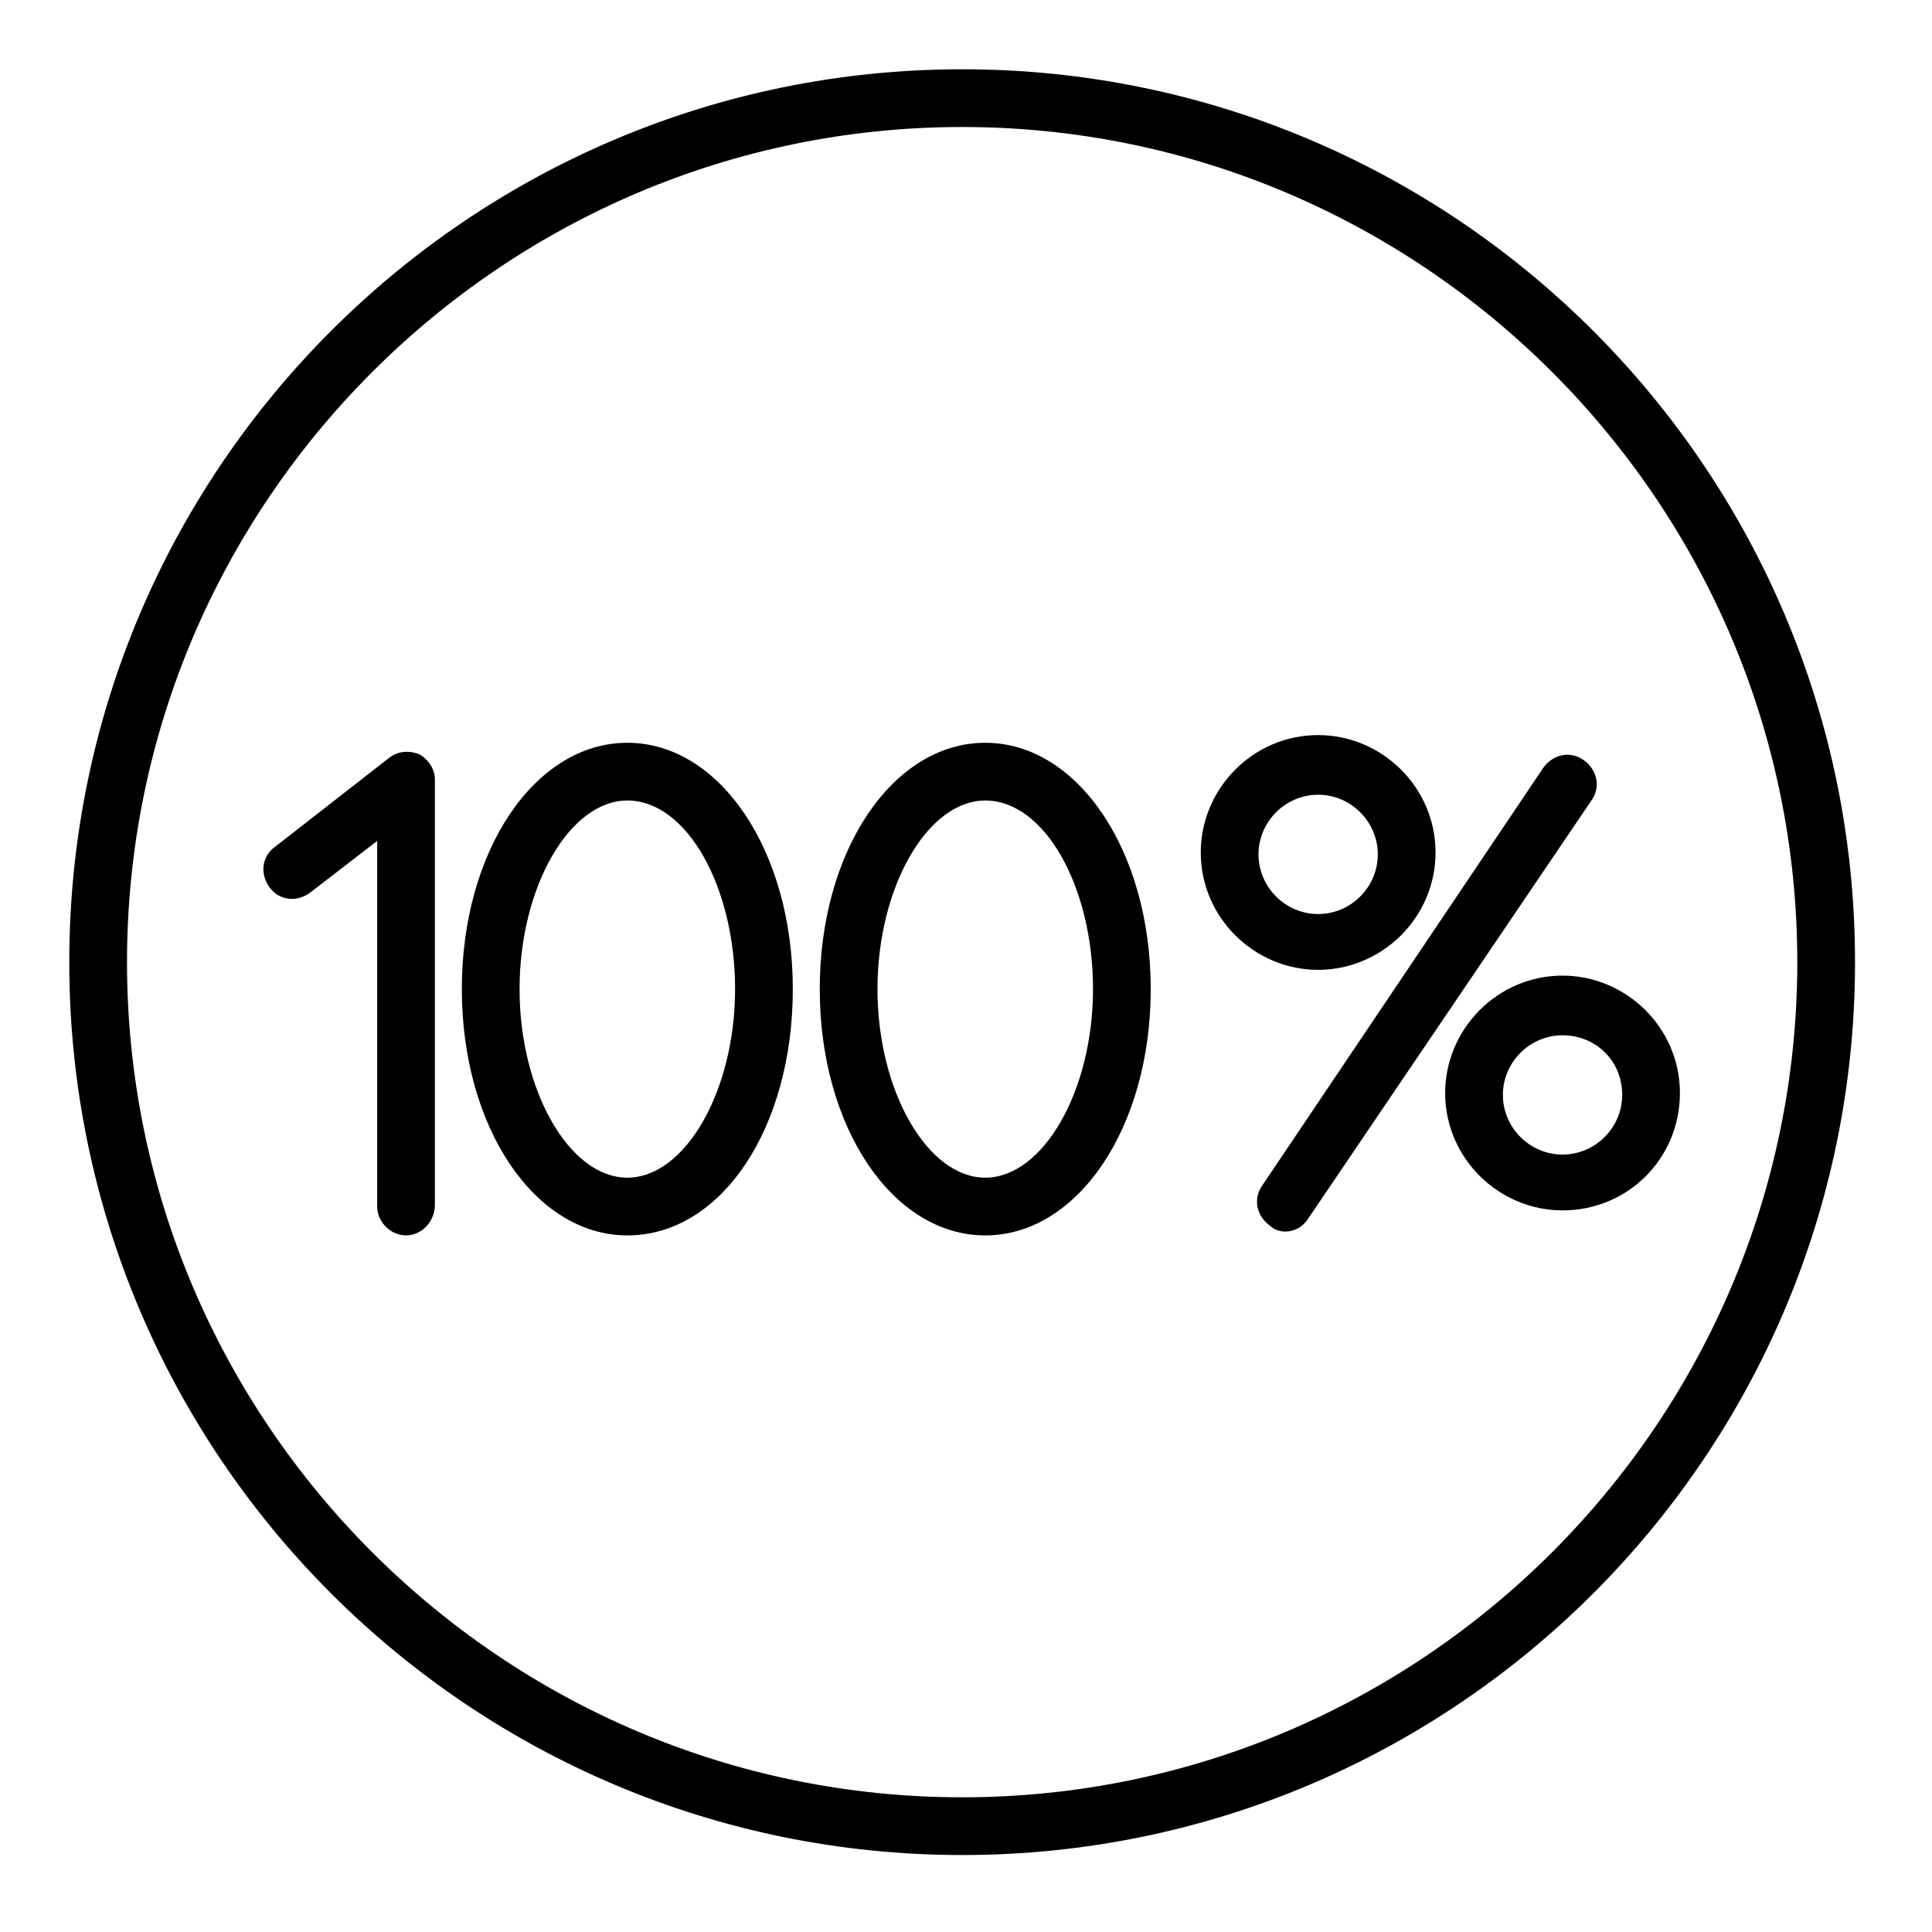
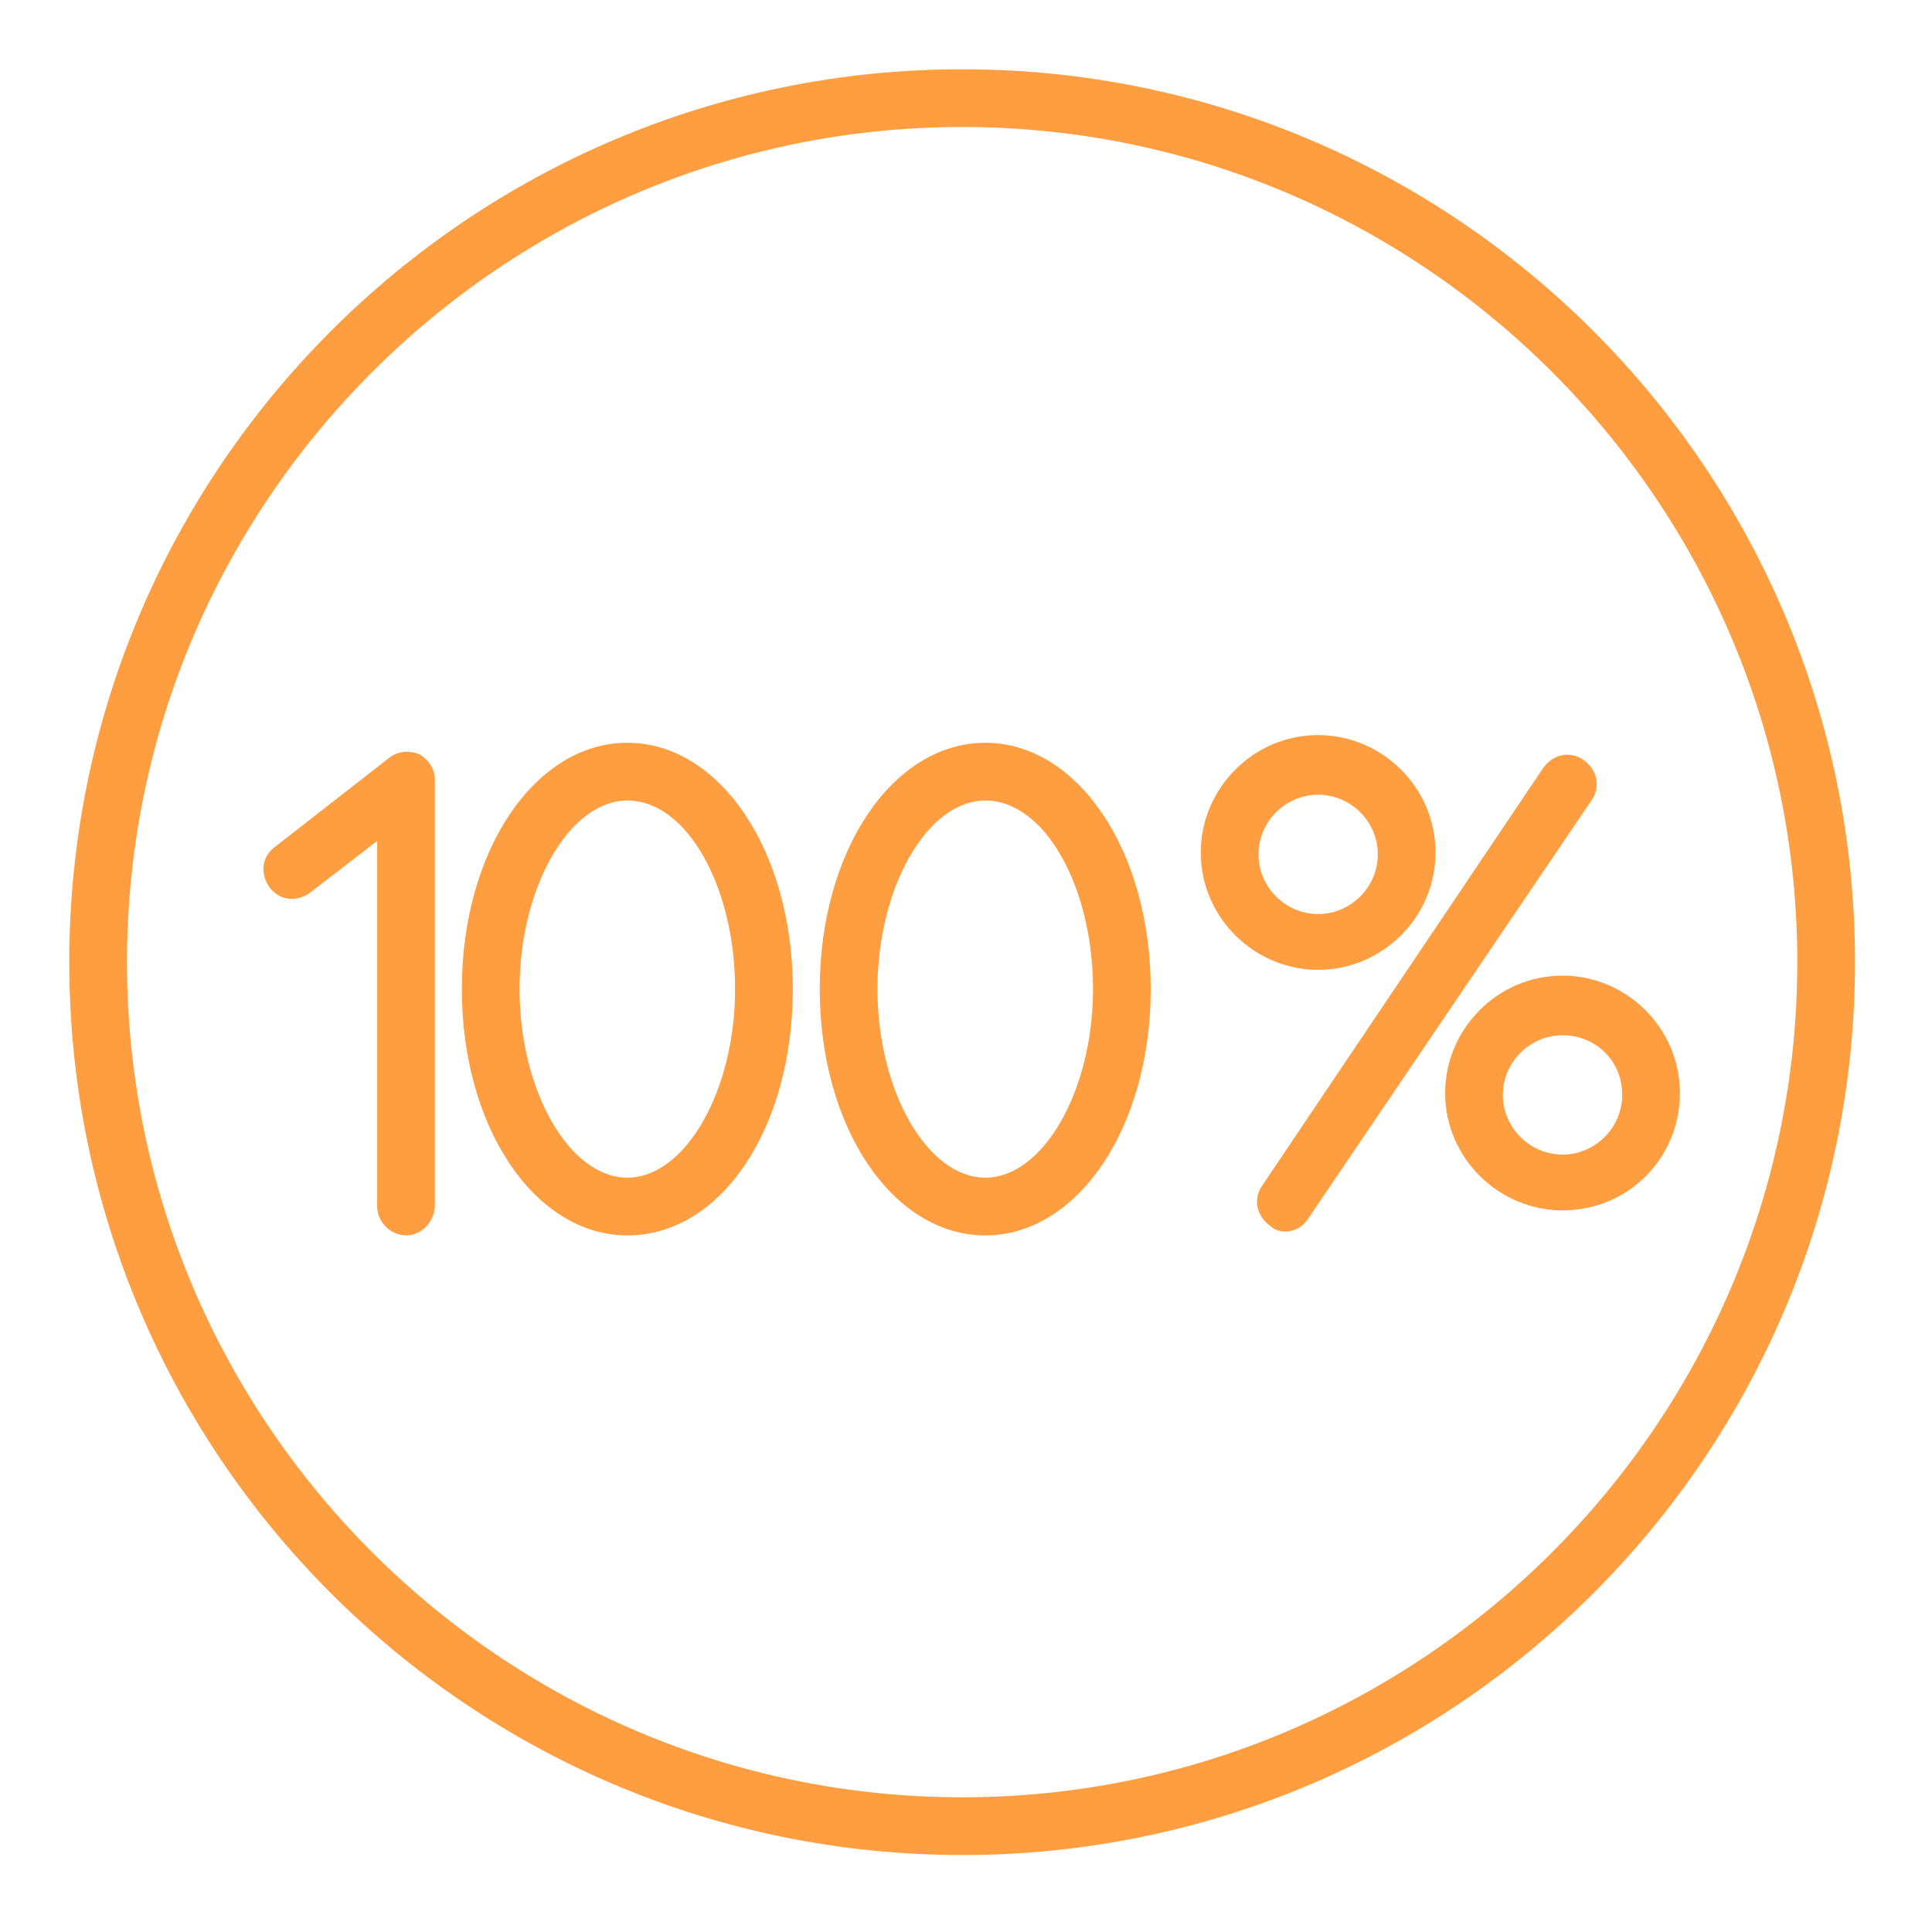
<svg xmlns="http://www.w3.org/2000/svg" version="1.1" id="Layer_1" x="0px" y="0px" viewBox="0 0 100.4 100.4" style="enable-background:new 0 0 100.4 100.4;" xml:space="preserve">
  <g>
-     <path d="M50,96.4C24.4,96.4,3.6,75.6,3.6,50C3.6,24.4,24.4,3.6,50,3.6S96.4,24.4,96.4,50C96.4,75.6,75.6,96.4,50,96.4z M50,6.6   C26.1,6.6,6.6,26.1,6.6,50c0,23.9,19.5,43.4,43.4,43.4S93.4,73.9,93.4,50C93.4,26.1,73.9,6.6,50,6.6z" />
-     <path d="M32.6,64.2c-4.8,0-8.6-5.6-8.6-12.8s3.8-12.8,8.6-12.8c4.8,0,8.6,5.6,8.6,12.8S37.5,64.2,32.6,64.2z M32.6,41.6   c-3,0-5.6,4.5-5.6,9.8s2.6,9.8,5.6,9.8c3,0,5.6-4.5,5.6-9.8S35.7,41.6,32.6,41.6z" />
-     <path d="M51.2,64.2c-4.8,0-8.6-5.6-8.6-12.8s3.8-12.8,8.6-12.8c4.8,0,8.6,5.6,8.6,12.8S56,64.2,51.2,64.2z M51.2,41.6   c-3,0-5.6,4.5-5.6,9.8s2.6,9.8,5.6,9.8c3,0,5.6-4.5,5.6-9.8S54.3,41.6,51.2,41.6z" />
-     <path d="M21.1,64.2c-0.8,0-1.5-0.7-1.5-1.5v-19l-3.5,2.7c-0.7,0.5-1.6,0.4-2.1-0.3c-0.5-0.7-0.4-1.6,0.3-2.1l5.9-4.6   c0.5-0.4,1.1-0.4,1.6-0.2c0.5,0.3,0.8,0.8,0.8,1.3v22.1C22.6,63.5,21.9,64.2,21.1,64.2z" />
-     <path d="M66.8,64c-0.3,0-0.6-0.1-0.8-0.3c-0.7-0.5-0.9-1.4-0.4-2.1l14.6-21.7c0.5-0.7,1.4-0.9,2.1-0.4c0.7,0.5,0.9,1.4,0.4,2.1   L68,63.3C67.7,63.8,67.2,64,66.8,64z" />
-     <path d="M68.5,50.4c-3.3,0-6.1-2.7-6.1-6.1c0-3.3,2.7-6.1,6.1-6.1c3.3,0,6.1,2.7,6.1,6.1C74.6,47.7,71.8,50.4,68.5,50.4z    M68.5,41.3c-1.7,0-3.1,1.4-3.1,3.1c0,1.7,1.4,3.1,3.1,3.1c1.7,0,3.1-1.4,3.1-3.1C71.6,42.7,70.2,41.3,68.5,41.3z" />
-     <path d="M81.2,62.9c-3.3,0-6.1-2.7-6.1-6.1c0-3.3,2.7-6.1,6.1-6.1c3.3,0,6.1,2.7,6.1,6.1C87.3,60.2,84.6,62.9,81.2,62.9z    M81.2,53.8c-1.7,0-3.1,1.4-3.1,3.1c0,1.7,1.4,3.1,3.1,3.1c1.7,0,3.1-1.4,3.1-3.1C84.3,55.1,82.9,53.8,81.2,53.8z" />
+     <path d="M50,96.4C24.4,96.4,3.6,75.6,3.6,50C3.6,24.4,24.4,3.6,50,3.6S96.4,24.4,96.4,50C96.4,75.6,75.6,96.4,50,96.4z M50,6.6   C26.1,6.6,6.6,26.1,6.6,50c0,23.9,19.5,43.4,43.4,43.4S93.4,73.9,93.4,50C93.4,26.1,73.9,6.6,50,6.6z" fill="#FF9E41" />
+     <path d="M32.6,64.2c-4.8,0-8.6-5.6-8.6-12.8s3.8-12.8,8.6-12.8c4.8,0,8.6,5.6,8.6,12.8S37.5,64.2,32.6,64.2z M32.6,41.6   c-3,0-5.6,4.5-5.6,9.8s2.6,9.8,5.6,9.8c3,0,5.6-4.5,5.6-9.8S35.7,41.6,32.6,41.6z" fill="#FF9E41" />
+     <path d="M51.2,64.2c-4.8,0-8.6-5.6-8.6-12.8s3.8-12.8,8.6-12.8c4.8,0,8.6,5.6,8.6,12.8S56,64.2,51.2,64.2z M51.2,41.6   c-3,0-5.6,4.5-5.6,9.8s2.6,9.8,5.6,9.8c3,0,5.6-4.5,5.6-9.8S54.3,41.6,51.2,41.6z" fill="#FF9E41" />
+     <path d="M21.1,64.2c-0.8,0-1.5-0.7-1.5-1.5v-19l-3.5,2.7c-0.7,0.5-1.6,0.4-2.1-0.3c-0.5-0.7-0.4-1.6,0.3-2.1l5.9-4.6   c0.5-0.4,1.1-0.4,1.6-0.2c0.5,0.3,0.8,0.8,0.8,1.3v22.1C22.6,63.5,21.9,64.2,21.1,64.2z" fill="#FF9E41" />
+     <path d="M66.8,64c-0.3,0-0.6-0.1-0.8-0.3c-0.7-0.5-0.9-1.4-0.4-2.1l14.6-21.7c0.5-0.7,1.4-0.9,2.1-0.4c0.7,0.5,0.9,1.4,0.4,2.1   L68,63.3C67.7,63.8,67.2,64,66.8,64z" fill="#FF9E41" />
+     <path d="M68.5,50.4c-3.3,0-6.1-2.7-6.1-6.1c0-3.3,2.7-6.1,6.1-6.1c3.3,0,6.1,2.7,6.1,6.1C74.6,47.7,71.8,50.4,68.5,50.4z    M68.5,41.3c-1.7,0-3.1,1.4-3.1,3.1c0,1.7,1.4,3.1,3.1,3.1c1.7,0,3.1-1.4,3.1-3.1C71.6,42.7,70.2,41.3,68.5,41.3z" fill="#FF9E41" />
+     <path d="M81.2,62.9c-3.3,0-6.1-2.7-6.1-6.1c0-3.3,2.7-6.1,6.1-6.1c3.3,0,6.1,2.7,6.1,6.1C87.3,60.2,84.6,62.9,81.2,62.9z    M81.2,53.8c-1.7,0-3.1,1.4-3.1,3.1c0,1.7,1.4,3.1,3.1,3.1c1.7,0,3.1-1.4,3.1-3.1C84.3,55.1,82.9,53.8,81.2,53.8z" fill="#FF9E41" />
  </g>
</svg>
